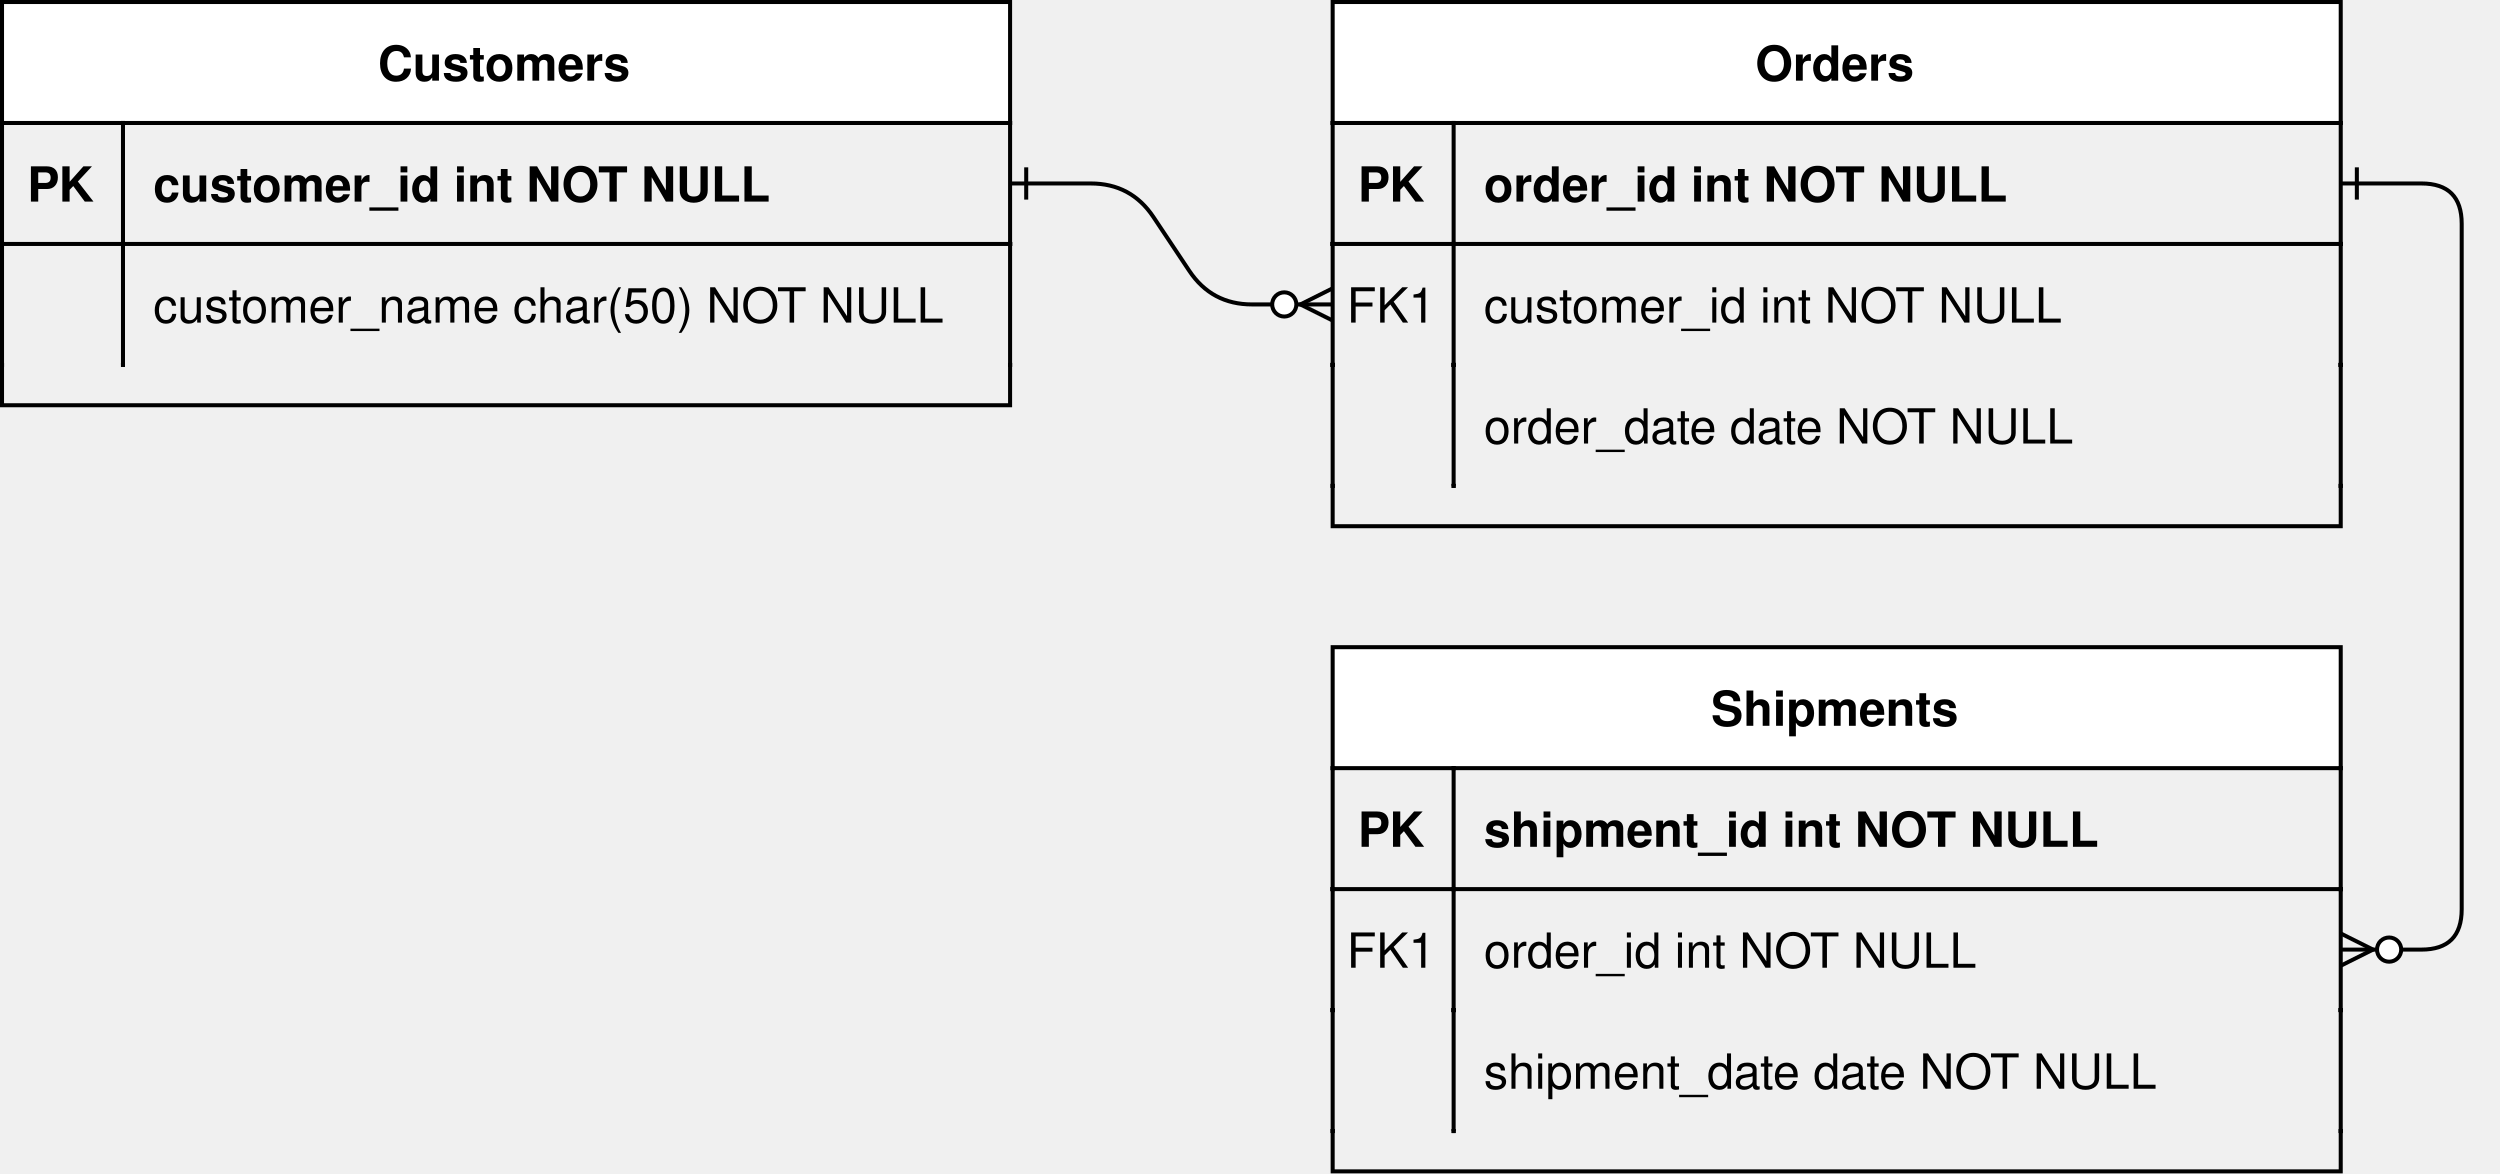
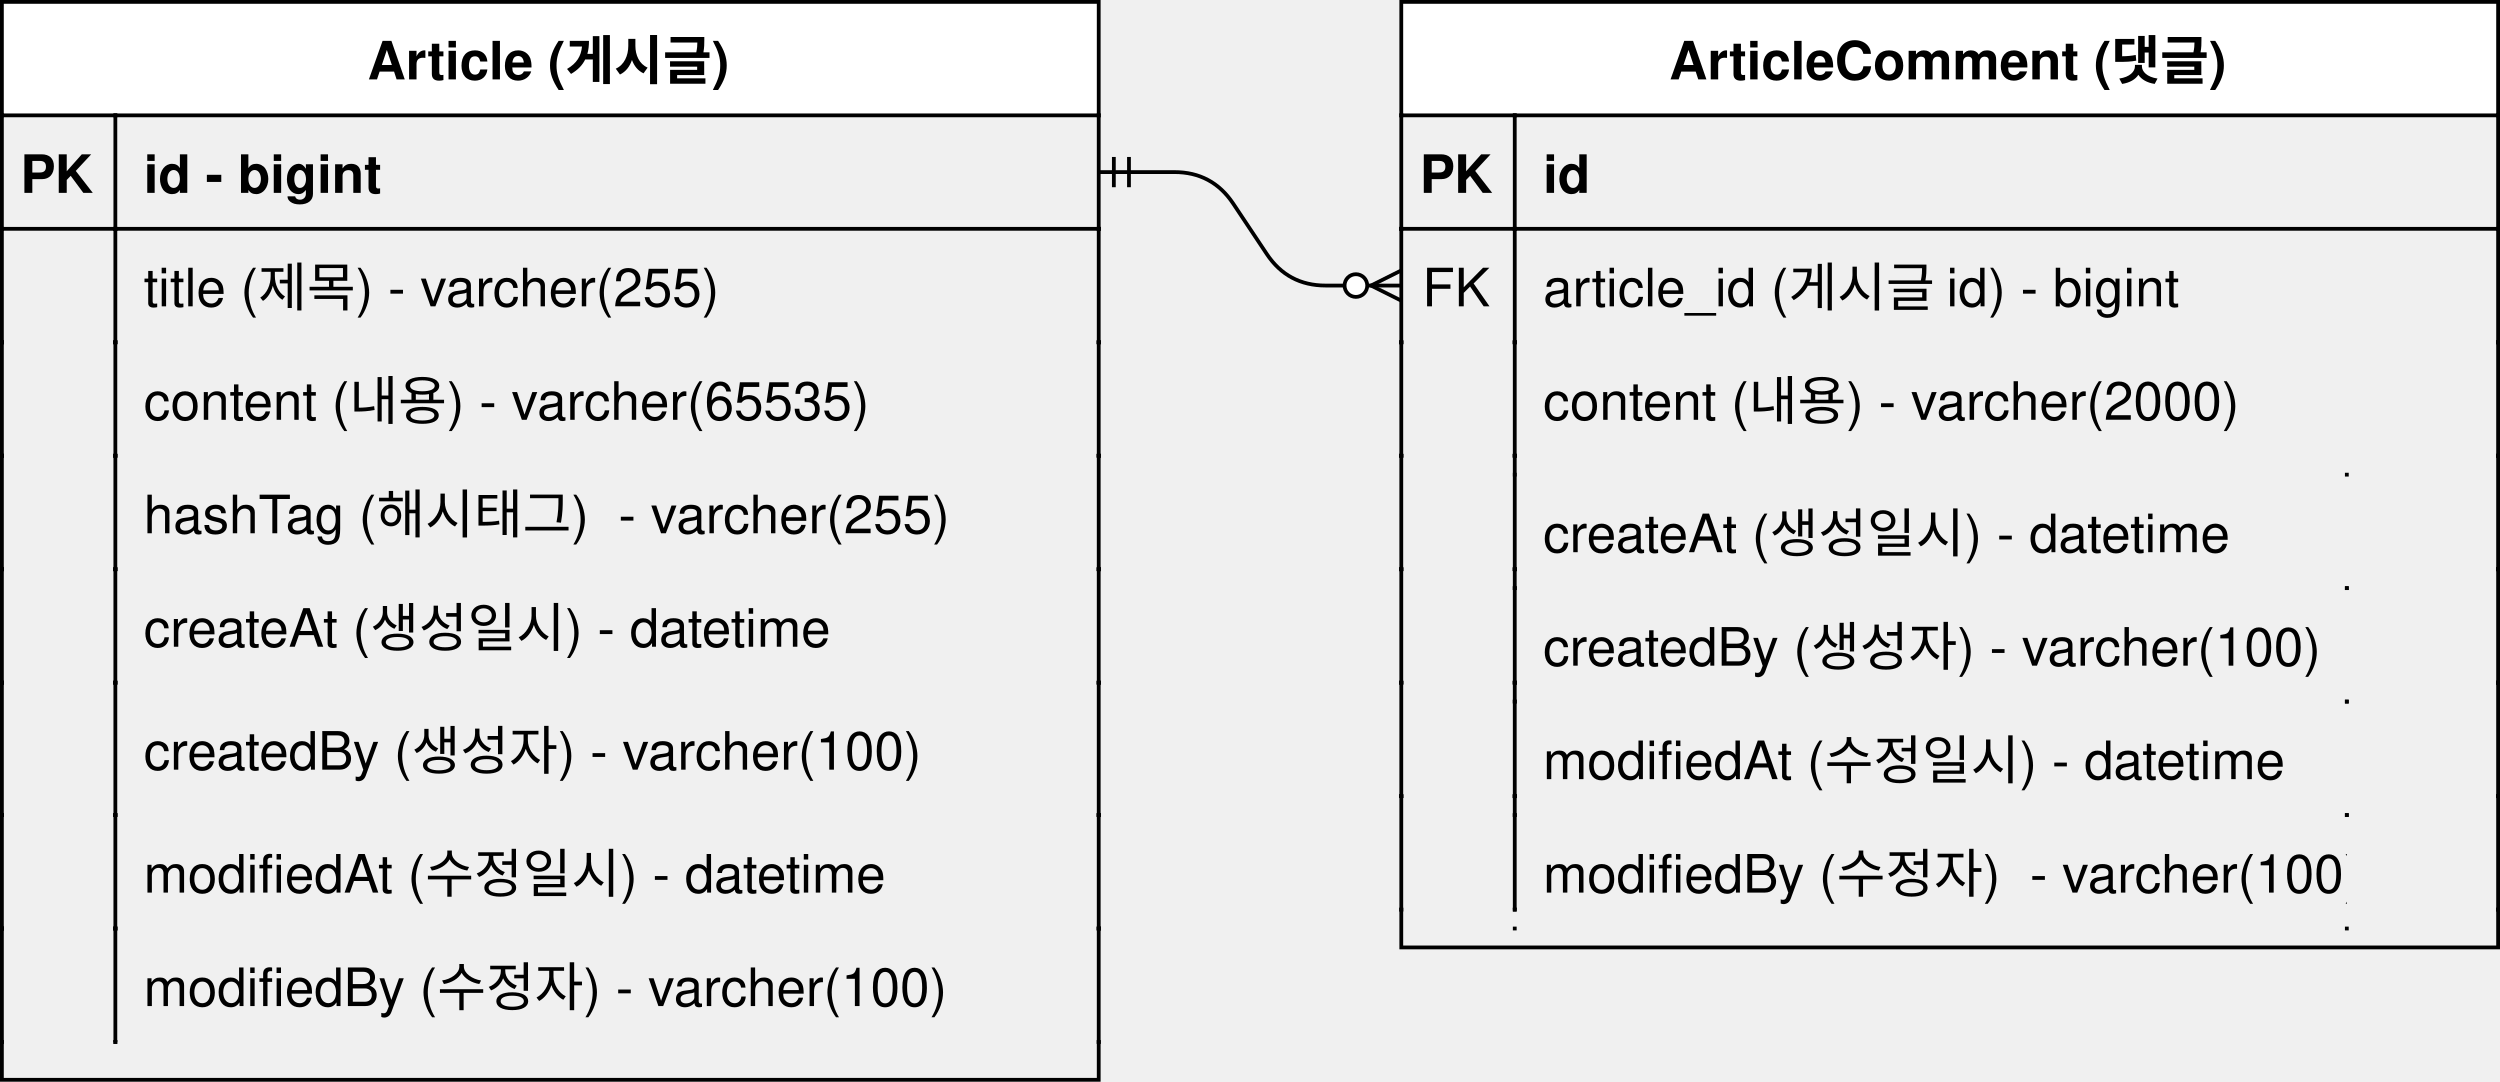
- <svg xmlns="http://www.w3.org/2000/svg" version="1.1" width="620px" height="291px" viewBox="-0.5 -0.5 620 291" content="&lt;mxfile host=&quot;app.diagrams.net&quot; modified=&quot;2022-10-16T12:59:06.887Z&quot; agent=&quot;5.0 (Windows NT 10.0; Win64; x64) AppleWebKit/537.36 (KHTML, like Gecko) Chrome/106.0.525.114 Whale/3.17.145.12 Safari/537.36&quot; etag=&quot;3P5PkscLexVy7_9UG9nz&quot; version=&quot;20.4.1&quot; type=&quot;github&quot;&gt;&lt;diagram id=&quot;R2lEEEUBdFMjLlhIrx00&quot; name=&quot;Page-1&quot;&gt;7Vttb5s6GP01SHcfVoEJSfuxYckmLbmr2m77eOWCA9YIRsZ526+fDTaEOGlhd2m8JlLUwMMTg59zfGyfJpbrz9cfKcziKQlRYgE7XFvuBwsABwCXv4nIpowMbgZlIKI4lEl14AH/RDJoy+gChyhvJDJCEoazZjAgaYoC1ohBSsmqmTYjSfOuGYyQFngIYKJHv+OQxWX02rPr+CeEo1jd2bHllTlUyTKQxzAkq0YIrdmYpEw+4h2ic5iilPErU0h/IGp5o5gx0dNbC4z5ayayryJCogTBDOdXAZnzcJDzlPEMznEiyrzV0FA2xG/njizXp4Sw8mi+9lEisFIwlM80PnC1qgMV7bb4gP9+uZn8sFn6aeV+Y9NpdDd4ei9bWcJkIesra8M2quAo5PWXp/xWmG3uUQIZJumovjJEaXgr0OVJo/ufiJJHMoUp7/wwZ5Cy+hpJZfoY88dzPzgqRZ7b/FzvmnzOnCxogJ7pD+hJSkIaIfZMYl8CHjbYJiv3EZE5YnTDE1Y1xyomxdv8UkFaFGXZZCmUTIqqBqt73BFcEEsOTLcn21HDUlFSNVF2XX5qG+adhno7DfV3GypLozXED7Y6XocKFnVhFHhjlHJbMsoZGEapnt1kgnP9u5TqNxsCtveqlNIZ9YWGiOYar7iiZ+KQwaeCQQUJ5BTmChbwSYlBnHL9LVkSkCSBWY6L9DIS4yScwA1ZMNWQOhvO8BqF9+UMJnI5/ya8sVxSTMwFitXiMkxwlPLjgFNO3HFIUc6fZQJzJjMOknKJKEPrZ1mksPF2QFbDfYtlwNvHMtc+TKgGgl3hcl8WAAUU7zrDMLnnCwWYRgVmTUhEXUNKskc1+kQgE0RDdLRE5VRdFJ8PdZ8kRCCbloJQpBWd84b8xbvr21ee5fEH8Pm5U5/zl0inzCdpzijEBRyIA7VCAqwhI5m8T4Jm6jGoLKY4fiKM8Zn/EKzP0vplrCW2bktoj4ZsT0P27nMXbAnv6ywpVDvGYYjSckiKdSKs8d4D5d76VzXfBWN3ILbEw22NxxYA7mvW39PqT4QQ/sc/5APr1i5V+98vj+Lv18nEqpa6JsGjdLHMHeYZDHAaTcpP9nfw846B39o6OJ7Aa+LZP2el3L8q+zNK2T+1Ug40ZMefnS7gvtJYbAlAvzUAp5LGa63gwSLnfS7VEeyRRuOweFEX/zhYpujgzUUHj6ODN6fWQeUa/ia0ZqngTevyn0oFHd3PK1eIIWSIx+XbWchge7RMkUFH3zk/xDibF6J18To0rwNct5S343kdjr4lPqOpq8Pm2mm/OzPF7XD07fZbsjsq6ho8nekb5FwK4sXz6AqiMbOcvjc+I8nssNzsLpkntz0cfRv+V/seFVcN1kh981yZwmdle3TAyhQpBP9vd3yRQoOdD6BvxQ0cfC3rXxHVXB1U5d23VjxD96MDYsaooW5/+NLDv9gf1tZXOzp/1cM+GmQX+6PlcPz77A/wtu0PYL79AXT746V/ap6T99EBQWOmuIv3cSy9PLn3AXTvw8DB2Lb+5hsfQDc+KnVM4Vys9IMY0n88+93ZLPpNskD4af3jlvKr4PUvktzRLw==&lt;/diagram&gt;&lt;/mxfile&gt;" resource="https://app.diagrams.net/?libs=general;er#HCh4nho%2Ffastcampus-project-board%2Ffeature%252F%25238-domain%2Fdocument%2Fproject-board-erd.svg">
+ <svg xmlns="http://www.w3.org/2000/svg" version="1.1" width="661px" height="286px" viewBox="-0.5 -0.5 661 286" content="&lt;mxfile host=&quot;app.diagrams.net&quot; modified=&quot;2022-10-16T13:13:15.677Z&quot; agent=&quot;5.0 (Windows NT 10.0; Win64; x64) AppleWebKit/537.36 (KHTML, like Gecko) Chrome/106.0.525.114 Whale/3.17.145.12 Safari/537.36&quot; etag=&quot;j7ry2j4daml7RZXJ7FlO&quot; version=&quot;20.4.1&quot; type=&quot;github&quot;&gt;&lt;diagram id=&quot;R2lEEEUBdFMjLlhIrx00&quot; name=&quot;Page-1&quot;&gt;7V1dc5s4FP01mmkf0sFgHPxoiNPubrKbTbvdfdtRjIy1xcgjlMTur18JJH8JO2ATbAMzaQNCFkjn6B7dq4sDLG86/0zhbHJPfBQC0/DnwLoBptmxrnv8lyhZpCXXPSstCCj2ZaVVwVf8E8lCQ5Y+Yx/FGxUZISHDs83CEYkiNGIbZZBS8rpZbUzCzbvOYIC0gq8jGOqlf2OfTdJSxzZW5V8QDibqzh1DXplCVVkWxBPok9eNIjRntyRi8hEfEJ3CCEWMX7mH9AeiwB5OGBM9HQDzlv+MRe1PASFBiOAMx59GZMqLRzGvcjuGUxyKYV5ryJUN8dtZQ2B5lBCWHk3nHgoFVgqG9Jlud1xdjgMV7eb4gHf1srj7YbDoy6v1nd3fBw/XT1eylRcYPsvxlWPDFmrAkc/HX57yW2G2eEQhZJhEw9UVF0X+QKDLKw0ffyJKvpF7GPHOuzGDlK2u8YHw/4jkR24xf0TrpqOqyXODn4uRlezrdPm53l357DF5piO0p49mV9IU0gCxPRXlzBAdXruDHM3PiEwRowte4XXFuyW7JuucU4U0GaiXTeZCya5g2eDyHg8EJ2STk9XqynbUVFU0VU2kXZefWod+q6HuVkO97YbSodEa4gdrHV8VJcwqwDJTY9mAMjwKkUem03R+fQBDFzge6FtgOACuAxzjo0ZFPmNn4pDBp4R0CWckSSxBGm50GMQRn18pqUYkDOEsxkn1tGSCQ/8OLsgzUw2pM3eM58h/TC2UqMspe8cbi9cZKR9GXIYhDiJ+POI9EHd0KYr5s9zBmMkauTn8gihD872kU1Dam1B2DDs9XyOl2c8gpWkbu/m3AXhRdK23bYgCjnedYRg+cmGAUZBguAmRGGefktk3NVdFwUzwEtHhC0pNcwIGtxQeCYlAOiKJPUmqJZ2zXf7Du+sZn2xg8wfw+Hlndc5/RHXKPBLFjEKcwIE4cK9IgOcyMpP3CdFYPQaVgymOnwhj3NLnhXnvrHgbe4m1ZeSD2novpLsa0g+/FcGa8L6Ow0QIJtj3UZROWbFOgCv8M6DNxGOJwTY42xP1QHys3PisAWIVxEM2thqlwq3BkM+NCDLkkufIj9/Dftsa7rz6+eGuDHJa141ncISj4C79ZG+LGHYVxJiDnRO3VypRcjVXAVN6TdaCfMvWcrSgd2otuNaQvj1bLSiORy83HnW3/Y6GM0zX7v8KDRDrdr5cN8XSfegBxwV9b7mAT5rmq3jjiv97woHyLs6LIflU4z0p1DiV6LcqUY1K9E+tEipqeCDU5y0S/dxw1F0kOnocUYRi1kM7JnC7QiL6AzDoK1F4gXQ0QfSDaRh7wj3104b8zKmzNgTdP79Pfh3A300Lhd//+S/45fNfV51WHDI5pXElr17sFIeOWaE6ZGJtXrA6vIHHHm7XWh6ycc6xzXR6nA809mUSoXHWXhGhtfbvbu3tk1v74zaKLs7amzsAqb2117eJzhDnCq39LiI0z9rrG0mttX8fa++c3NoftxV0edbebqi11zeCzhDnKq39DiI0z9rrW0ettX8Xa79Mzj2dtT8uand51t5pprVXtzxvnKu09juIUGdrn22hdO9eJvmC/VkCbZpvBm/U8r1wlq9jH2/h92bRN1PNj0nzzZ8ueC55vhl+ep0TfZfUbjfyM7z2JM2rBhlcx+f9FuBJ8+T/uDDAhcvDMTldheXh5Km/Rzr2553UtSRyKwYZTj3DTC3oPTAwknW8CwaZOV223aSUrgK8qbM4ZKc7tNpQWiDQ2qsNVSb8ZsdDLlcaDkrkqb0yZIcBNZQLpfv2bNuqkziUyJzGaUOjw0qVasPp832PS/+4OHHoNlMc9BDSBMaTbzBIxeEG9G0pDnIj4AY4ltoRuAau8xF4pnAu6uxPlMinxklGG2qqTDJOnjR8waGmQ6b4dTMlQw80jSjidxwwFWsSCnGTHHQBn1nCs7gB7mo7WbkYPv8Uw1N0hiypUCl20KhxSnHk68etVBSQitwZxyVkKGSDfRFvmZUYQTAOE4s943+AWGy1VsWk1mOMqVr47mKPXAxB39gORHVq9dp5mSQqKhUHkypXc1WwqtFfY1ipVHC34sReReciXlErcZbvAKTufkVHjzhOiY/HGPlrroUD+o7az7Zb1+IwKjXPt2i/67AyweieXDAu4i23Emd5r6GCoccblWCsORe6YLTORREWNU4ruhkJE22AMx+z3vg+/K03ZTJJZZZLqjzNVUEq3Ylp4yDlEyor3bqmhGq9pepolZWpWVNa6Y5SgTVVmgqS/N9arFzUsrLyvC6NWvx09aex0uqrv2dmDf8H&lt;/diagram&gt;&lt;/mxfile&gt;" resource="https://app.diagrams.net/#HCh4nho%2Ffastcampus-project-board%2Ffeature%252F%25238-domain%2Fdocument%2Fproject-board-erd.svg">
  <defs>
-     <clipPath id="mx-clip-330-30-30-30-0">
-       <rect x="330" y="30" width="30" height="30" />
+     <clipPath id="mx-clip-370-30-30-30-0">
+       <rect x="370" y="30" width="30" height="30" />
    </clipPath>
-     <clipPath id="mx-clip-366-30-214-30-0">
-       <rect x="366" y="30" width="214" height="30" />
+     <clipPath id="mx-clip-406-30-254-30-0">
+       <rect x="406" y="30" width="254" height="30" />
    </clipPath>
-     <clipPath id="mx-clip-330-60-30-30-0">
-       <rect x="330" y="60" width="30" height="30" />
+     <clipPath id="mx-clip-370-60-30-30-0">
+       <rect x="370" y="60" width="30" height="30" />
    </clipPath>
-     <clipPath id="mx-clip-366-60-214-30-0">
-       <rect x="366" y="60" width="214" height="30" />
+     <clipPath id="mx-clip-406-60-254-30-0">
+       <rect x="406" y="60" width="254" height="30" />
    </clipPath>
-     <clipPath id="mx-clip-366-90-214-30-0">
-       <rect x="366" y="90" width="214" height="30" />
-     </clipPath>
-     <clipPath id="mx-clip-330-190-30-30-0">
-       <rect x="330" y="190" width="30" height="30" />
-     </clipPath>
-     <clipPath id="mx-clip-366-190-214-30-0">
-       <rect x="366" y="190" width="214" height="30" />
-     </clipPath>
-     <clipPath id="mx-clip-330-220-30-30-0">
-       <rect x="330" y="220" width="30" height="30" />
-     </clipPath>
-     <clipPath id="mx-clip-366-220-214-30-0">
-       <rect x="366" y="220" width="214" height="30" />
-     </clipPath>
-     <clipPath id="mx-clip-366-250-214-30-0">
-       <rect x="366" y="250" width="214" height="30" />
+     <clipPath id="mx-clip-406-90-254-30-0">
+       <rect x="406" y="90" width="254" height="30" />
    </clipPath>
    <clipPath id="mx-clip-0-30-30-30-0">
      <rect x="0" y="30" width="30" height="30" />
    </clipPath>
-     <clipPath id="mx-clip-36-30-214-30-0">
-       <rect x="36" y="30" width="214" height="30" />
+     <clipPath id="mx-clip-36-30-254-30-0">
+       <rect x="36" y="30" width="254" height="30" />
    </clipPath>
-     <clipPath id="mx-clip-36-60-214-30-0">
-       <rect x="36" y="60" width="214" height="30" />
+     <clipPath id="mx-clip-36-60-254-30-0">
+       <rect x="36" y="60" width="254" height="30" />
+     </clipPath>
+     <clipPath id="mx-clip-36-90-254-30-0">
+       <rect x="36" y="90" width="254" height="30" />
+     </clipPath>
+     <clipPath id="mx-clip-36-120-254-30-0">
+       <rect x="36" y="120" width="254" height="30" />
+     </clipPath>
+     <clipPath id="mx-clip-36-150-254-30-0">
+       <rect x="36" y="150" width="254" height="30" />
+     </clipPath>
+     <clipPath id="mx-clip-36-180-254-35-0">
+       <rect x="36" y="180" width="254" height="35" />
+     </clipPath>
+     <clipPath id="mx-clip-36-215-254-30-0">
+       <rect x="36" y="215" width="254" height="30" />
+     </clipPath>
+     <clipPath id="mx-clip-36-245-254-30-0">
+       <rect x="36" y="245" width="254" height="30" />
+     </clipPath>
+     <clipPath id="mx-clip-406-125-214-30-0">
+       <rect x="406" y="125" width="214" height="30" />
+     </clipPath>
+     <clipPath id="mx-clip-406-155-214-30-0">
+       <rect x="406" y="155" width="214" height="30" />
+     </clipPath>
+     <clipPath id="mx-clip-406-185-214-30-0">
+       <rect x="406" y="185" width="214" height="30" />
+     </clipPath>
+     <clipPath id="mx-clip-406-215-214-30-0">
+       <rect x="406" y="215" width="214" height="30" />
    </clipPath>
  </defs>
  <g>
-     <path d="M 250 45 L 270 45 Q 280 45 285.55 53.32 L 294.45 66.68 Q 300 75 310 75 L 330 75" fill="none" stroke="rgb(0, 0, 0)" stroke-miterlimit="10" pointer-events="stroke" />
-     <path d="M 254 41 L 254 49" fill="none" stroke="rgb(0, 0, 0)" stroke-miterlimit="10" pointer-events="all" />
-     <ellipse cx="318" cy="75" rx="3" ry="3" fill="#ffffff" stroke="rgb(0, 0, 0)" pointer-events="all" />
-     <path d="M 330 71 L 322 75 L 330 79" fill="none" stroke="rgb(0, 0, 0)" stroke-miterlimit="10" pointer-events="all" />
-     <path d="M 580 45 L 600 45 Q 610 45 610 55 L 610 225 Q 610 235 600 235 L 580 235" fill="none" stroke="rgb(0, 0, 0)" stroke-miterlimit="10" pointer-events="stroke" />
-     <path d="M 584 41 L 584 49" fill="none" stroke="rgb(0, 0, 0)" stroke-miterlimit="10" pointer-events="all" />
-     <ellipse cx="592" cy="235" rx="3" ry="3" fill="#ffffff" stroke="rgb(0, 0, 0)" pointer-events="all" />
-     <path d="M 580 239 L 588 235 L 580 231" fill="none" stroke="rgb(0, 0, 0)" stroke-miterlimit="10" pointer-events="all" />
-     <path d="M 330 30 L 330 0 L 580 0 L 580 30" fill="rgb(255, 255, 255)" stroke="rgb(0, 0, 0)" stroke-miterlimit="10" pointer-events="all" />
-     <path d="M 330 30 L 330 130 L 580 130 L 580 30" fill="none" stroke="rgb(0, 0, 0)" stroke-miterlimit="10" pointer-events="none" />
-     <path d="M 330 30 L 580 30" fill="none" stroke="rgb(0, 0, 0)" stroke-miterlimit="10" pointer-events="none" />
-     <path d="M 360 30 L 360 60 L 360 90 L 360 120" fill="none" stroke="rgb(0, 0, 0)" stroke-miterlimit="10" pointer-events="none" />
-     <g fill="rgb(0, 0, 0)" font-family="Helvetica" font-weight="bold" pointer-events="none" text-anchor="middle" font-size="12px">
-       <text x="454.5" y="19.5">Orders</text>
+     <path d="M 290 45 L 310 45 Q 320 45 325.55 53.32 L 334.45 66.68 Q 340 75 350 75 L 370 75" fill="none" stroke="rgb(0, 0, 0)" stroke-miterlimit="10" pointer-events="stroke" />
+     <path d="M 294 41 L 294 49 M 298 41 L 298 49" fill="none" stroke="rgb(0, 0, 0)" stroke-miterlimit="10" pointer-events="all" />
+     <ellipse cx="358" cy="75" rx="3" ry="3" fill="#ffffff" stroke="rgb(0, 0, 0)" pointer-events="all" />
+     <path d="M 370 71 L 362 75 L 370 79" fill="none" stroke="rgb(0, 0, 0)" stroke-miterlimit="10" pointer-events="all" />
+     <path d="M 370 30 L 370 0 L 660 0 L 660 30" fill="rgb(255, 255, 255)" stroke="rgb(0, 0, 0)" stroke-miterlimit="10" pointer-events="all" />
+     <path d="M 370 30 L 370 250 L 660 250 L 660 30" fill="none" stroke="rgb(0, 0, 0)" stroke-miterlimit="10" pointer-events="none" />
+     <path d="M 370 30 L 660 30" fill="none" stroke="rgb(0, 0, 0)" stroke-miterlimit="10" pointer-events="none" />
+     <path d="M 400 30 L 400 60 L 400 90 L 400 120 L 400 150 L 400 180 L 400 210 L 400 240" fill="none" stroke="rgb(0, 0, 0)" stroke-miterlimit="10" pointer-events="none" />
+     <g fill="rgb(0, 0, 0)" font-family="Helvetica" font-weight="bold" pointer-events="none" text-anchor="middle" font-size="14px">
+       <text x="514.5" y="20.5">ArticleComment (댓글)</text>
    </g>
-     <path d="M 330 30 M 580 30 M 580 60 L 330 60" fill="none" stroke="rgb(0, 0, 0)" stroke-linecap="square" stroke-miterlimit="10" pointer-events="none" />
-     <path d="M 330 30 M 360 30 M 360 60 M 330 60" fill="none" stroke="rgb(0, 0, 0)" stroke-linecap="square" stroke-miterlimit="10" pointer-events="none" />
-     <g fill="rgb(0, 0, 0)" font-family="Helvetica" font-weight="bold" pointer-events="none" clip-path="url(#mx-clip-330-30-30-30-0)" text-anchor="middle" font-size="12px">
-       <text x="344.5" y="49.5">PK</text>
+     <path d="M 370 30 M 660 30 M 660 60 L 370 60" fill="none" stroke="rgb(0, 0, 0)" stroke-linecap="square" stroke-miterlimit="10" pointer-events="none" />
+     <path d="M 370 30 M 400 30 M 400 60 M 370 60" fill="none" stroke="rgb(0, 0, 0)" stroke-linecap="square" stroke-miterlimit="10" pointer-events="none" />
+     <g fill="rgb(0, 0, 0)" font-family="Helvetica" font-weight="bold" pointer-events="none" clip-path="url(#mx-clip-370-30-30-30-0)" text-anchor="middle" font-size="14px">
+       <text x="384.5" y="50.5">PK</text>
    </g>
-     <path d="M 360 30 M 580 30 M 580 60 M 360 60" fill="none" stroke="rgb(0, 0, 0)" stroke-linecap="square" stroke-miterlimit="10" pointer-events="none" />
-     <g fill="rgb(0, 0, 0)" font-family="Helvetica" font-weight="bold" text-decoration="underline" pointer-events="none" clip-path="url(#mx-clip-366-30-214-30-0)" font-size="12px">
-       <text x="367.5" y="49.5">order_id int NOT NULL </text>
+     <path d="M 400 30 M 660 30 M 660 60 M 400 60" fill="none" stroke="rgb(0, 0, 0)" stroke-linecap="square" stroke-miterlimit="10" pointer-events="none" />
+     <g fill="rgb(0, 0, 0)" font-family="Helvetica" font-weight="bold" text-decoration="underline" pointer-events="none" clip-path="url(#mx-clip-406-30-254-30-0)" font-size="14px">
+       <text x="407.5" y="50.5">id</text>
    </g>
-     <path d="M 330 60 M 580 60 M 580 90 M 330 90" fill="none" stroke="rgb(0, 0, 0)" stroke-linecap="square" stroke-miterlimit="10" pointer-events="none" />
-     <path d="M 330 60 M 360 60 M 360 90 M 330 90" fill="none" stroke="rgb(0, 0, 0)" stroke-linecap="square" stroke-miterlimit="10" pointer-events="none" />
-     <g fill="rgb(0, 0, 0)" font-family="Helvetica" pointer-events="none" clip-path="url(#mx-clip-330-60-30-30-0)" text-anchor="middle" font-size="12px">
-       <text x="344.5" y="79.5">FK1</text>
+     <path d="M 370 60 M 660 60 M 660 90 M 370 90" fill="none" stroke="rgb(0, 0, 0)" stroke-linecap="square" stroke-miterlimit="10" pointer-events="none" />
+     <path d="M 370 60 M 400 60 M 400 90 M 370 90" fill="none" stroke="rgb(0, 0, 0)" stroke-linecap="square" stroke-miterlimit="10" pointer-events="none" />
+     <g fill="rgb(0, 0, 0)" font-family="Helvetica" pointer-events="none" clip-path="url(#mx-clip-370-60-30-30-0)" text-anchor="middle" font-size="14px">
+       <text x="384.5" y="80.5">FK</text>
    </g>
-     <path d="M 360 60 M 580 60 M 580 90 M 360 90" fill="none" stroke="rgb(0, 0, 0)" stroke-linecap="square" stroke-miterlimit="10" pointer-events="none" />
-     <g fill="rgb(0, 0, 0)" font-family="Helvetica" pointer-events="none" clip-path="url(#mx-clip-366-60-214-30-0)" font-size="12px">
-       <text x="367.5" y="79.5">customer_id int NOT NULL</text>
+     <path d="M 400 60 M 660 60 M 660 90 M 400 90" fill="none" stroke="rgb(0, 0, 0)" stroke-linecap="square" stroke-miterlimit="10" pointer-events="none" />
+     <g fill="rgb(0, 0, 0)" font-family="Helvetica" pointer-events="none" clip-path="url(#mx-clip-406-60-254-30-0)" font-size="14px">
+       <text x="407.5" y="80.5">article_id (게시글 id) - bigint</text>
    </g>
-     <path d="M 330 90 M 580 90 M 580 120 M 330 120" fill="none" stroke="rgb(0, 0, 0)" stroke-linecap="square" stroke-miterlimit="10" pointer-events="none" />
-     <path d="M 330 90 M 360 90 M 360 120 M 330 120" fill="none" stroke="rgb(0, 0, 0)" stroke-linecap="square" stroke-miterlimit="10" pointer-events="none" />
-     <path d="M 360 90 M 580 90 M 580 120 M 360 120" fill="none" stroke="rgb(0, 0, 0)" stroke-linecap="square" stroke-miterlimit="10" pointer-events="none" />
-     <g fill="rgb(0, 0, 0)" font-family="Helvetica" pointer-events="none" clip-path="url(#mx-clip-366-90-214-30-0)" font-size="12px">
-       <text x="367.5" y="109.5">order_date date NOT NULL</text>
+     <path d="M 370 90 M 660 90 M 660 120 M 370 120" fill="none" stroke="rgb(0, 0, 0)" stroke-linecap="square" stroke-miterlimit="10" pointer-events="none" />
+     <path d="M 370 90 M 400 90 M 400 120 M 370 120" fill="none" stroke="rgb(0, 0, 0)" stroke-linecap="square" stroke-miterlimit="10" pointer-events="none" />
+     <path d="M 400 90 M 660 90 M 660 120 M 400 120" fill="none" stroke="rgb(0, 0, 0)" stroke-linecap="square" stroke-miterlimit="10" pointer-events="none" />
+     <g fill="rgb(0, 0, 0)" font-family="Helvetica" pointer-events="none" clip-path="url(#mx-clip-406-90-254-30-0)" font-size="14px">
+       <text x="407.5" y="110.5">content (내용) - varcher(2000)</text>
    </g>
-     <path d="M 330 190 L 330 160 L 580 160 L 580 190" fill="rgb(255, 255, 255)" stroke="rgb(0, 0, 0)" stroke-miterlimit="10" pointer-events="none" />
-     <path d="M 330 190 L 330 290 L 580 290 L 580 190" fill="none" stroke="rgb(0, 0, 0)" stroke-miterlimit="10" pointer-events="none" />
-     <path d="M 330 190 L 580 190" fill="none" stroke="rgb(0, 0, 0)" stroke-miterlimit="10" pointer-events="none" />
-     <path d="M 360 190 L 360 220 L 360 250 L 360 280" fill="none" stroke="rgb(0, 0, 0)" stroke-miterlimit="10" pointer-events="none" />
-     <g fill="rgb(0, 0, 0)" font-family="Helvetica" font-weight="bold" pointer-events="none" text-anchor="middle" font-size="12px">
-       <text x="454.5" y="179.5">Shipments</text>
+     <path d="M 370 120 M 660 120 M 660 150 M 370 150" fill="none" stroke="rgb(0, 0, 0)" stroke-linecap="square" stroke-miterlimit="10" pointer-events="none" />
+     <path d="M 370 120 M 400 120 M 400 150 M 370 150" fill="none" stroke="rgb(0, 0, 0)" stroke-linecap="square" stroke-miterlimit="10" pointer-events="none" />
+     <path d="M 400 120 M 660 120 M 660 150 M 400 150" fill="none" stroke="rgb(0, 0, 0)" stroke-linecap="square" stroke-miterlimit="10" pointer-events="none" />
+     <path d="M 370 150 M 660 150 M 660 180 M 370 180" fill="none" stroke="rgb(0, 0, 0)" stroke-linecap="square" stroke-miterlimit="10" pointer-events="none" />
+     <path d="M 370 150 M 400 150 M 400 180 M 370 180" fill="none" stroke="rgb(0, 0, 0)" stroke-linecap="square" stroke-miterlimit="10" pointer-events="none" />
+     <path d="M 400 150 M 660 150 M 660 180 M 400 180" fill="none" stroke="rgb(0, 0, 0)" stroke-linecap="square" stroke-miterlimit="10" pointer-events="none" />
+     <path d="M 370 180 M 660 180 M 660 210 M 370 210" fill="none" stroke="rgb(0, 0, 0)" stroke-linecap="square" stroke-miterlimit="10" pointer-events="none" />
+     <path d="M 370 180 M 400 180 M 400 210 M 370 210" fill="none" stroke="rgb(0, 0, 0)" stroke-linecap="square" stroke-miterlimit="10" pointer-events="none" />
+     <path d="M 400 180 M 660 180 M 660 210 M 400 210" fill="none" stroke="rgb(0, 0, 0)" stroke-linecap="square" stroke-miterlimit="10" pointer-events="none" />
+     <path d="M 370 210 M 660 210 M 660 240 M 370 240" fill="none" stroke="rgb(0, 0, 0)" stroke-linecap="square" stroke-miterlimit="10" pointer-events="none" />
+     <path d="M 370 210 M 400 210 M 400 240 M 370 240" fill="none" stroke="rgb(0, 0, 0)" stroke-linecap="square" stroke-miterlimit="10" pointer-events="none" />
+     <path d="M 400 210 M 660 210 M 660 240 M 400 240" fill="none" stroke="rgb(0, 0, 0)" stroke-linecap="square" stroke-miterlimit="10" pointer-events="none" />
+     <path d="M 0 30 L 0 0 L 290 0 L 290 30" fill="rgb(255, 255, 255)" stroke="rgb(0, 0, 0)" stroke-miterlimit="10" pointer-events="none" />
+     <path d="M 0 30 L 0 285 L 290 285 L 290 30" fill="none" stroke="rgb(0, 0, 0)" stroke-miterlimit="10" pointer-events="none" />
+     <path d="M 0 30 L 290 30" fill="none" stroke="rgb(0, 0, 0)" stroke-miterlimit="10" pointer-events="none" />
+     <path d="M 30 30 L 30 60 L 30 90 L 30 120 L 30 150 L 30 180 L 30 215 L 30 245 L 30 275" fill="none" stroke="rgb(0, 0, 0)" stroke-miterlimit="10" pointer-events="none" />
+     <g fill="rgb(0, 0, 0)" font-family="Helvetica" font-weight="bold" pointer-events="none" text-anchor="middle" font-size="14px">
+       <text x="144.5" y="20.5">Article (게시글)</text>
    </g>
-     <path d="M 330 190 M 580 190 M 580 220 L 330 220" fill="none" stroke="rgb(0, 0, 0)" stroke-linecap="square" stroke-miterlimit="10" pointer-events="none" />
-     <path d="M 330 190 M 360 190 M 360 220 M 330 220" fill="none" stroke="rgb(0, 0, 0)" stroke-linecap="square" stroke-miterlimit="10" pointer-events="none" />
-     <g fill="rgb(0, 0, 0)" font-family="Helvetica" font-weight="bold" pointer-events="none" clip-path="url(#mx-clip-330-190-30-30-0)" text-anchor="middle" font-size="12px">
-       <text x="344.5" y="209.5">PK</text>
+     <path d="M 0 30 M 290 30 M 290 60 L 0 60" fill="none" stroke="rgb(0, 0, 0)" stroke-linecap="square" stroke-miterlimit="10" pointer-events="none" />
+     <path d="M 0 30 M 30 30 M 30 60 M 0 60" fill="none" stroke="rgb(0, 0, 0)" stroke-linecap="square" stroke-miterlimit="10" pointer-events="none" />
+     <g fill="rgb(0, 0, 0)" font-family="Helvetica" font-weight="bold" pointer-events="none" clip-path="url(#mx-clip-0-30-30-30-0)" text-anchor="middle" font-size="14px">
+       <text x="14.5" y="50.5">PK</text>
    </g>
-     <path d="M 360 190 M 580 190 M 580 220 M 360 220" fill="none" stroke="rgb(0, 0, 0)" stroke-linecap="square" stroke-miterlimit="10" pointer-events="none" />
-     <g fill="rgb(0, 0, 0)" font-family="Helvetica" font-weight="bold" text-decoration="underline" pointer-events="none" clip-path="url(#mx-clip-366-190-214-30-0)" font-size="12px">
-       <text x="367.5" y="209.5">shipment_id int NOT NULL </text>
+     <path d="M 30 30 M 290 30 M 290 60 M 30 60" fill="none" stroke="rgb(0, 0, 0)" stroke-linecap="square" stroke-miterlimit="10" pointer-events="none" />
+     <g fill="rgb(0, 0, 0)" font-family="Helvetica" font-weight="bold" text-decoration="underline" pointer-events="none" clip-path="url(#mx-clip-36-30-254-30-0)" font-size="14px">
+       <text x="37.5" y="50.5">id - bigint</text>
    </g>
-     <path d="M 330 220 M 580 220 M 580 250 M 330 250" fill="none" stroke="rgb(0, 0, 0)" stroke-linecap="square" stroke-miterlimit="10" pointer-events="none" />
-     <path d="M 330 220 M 360 220 M 360 250 M 330 250" fill="none" stroke="rgb(0, 0, 0)" stroke-linecap="square" stroke-miterlimit="10" pointer-events="none" />
-     <g fill="rgb(0, 0, 0)" font-family="Helvetica" pointer-events="none" clip-path="url(#mx-clip-330-220-30-30-0)" text-anchor="middle" font-size="12px">
-       <text x="344.5" y="239.5">FK1</text>
+     <path d="M 0 60 M 290 60 M 290 90 M 0 90" fill="none" stroke="rgb(0, 0, 0)" stroke-linecap="square" stroke-miterlimit="10" pointer-events="none" />
+     <path d="M 0 60 M 30 60 M 30 90 M 0 90" fill="none" stroke="rgb(0, 0, 0)" stroke-linecap="square" stroke-miterlimit="10" pointer-events="none" />
+     <path d="M 30 60 M 290 60 M 290 90 M 30 90" fill="none" stroke="rgb(0, 0, 0)" stroke-linecap="square" stroke-miterlimit="10" pointer-events="none" />
+     <g fill="rgb(0, 0, 0)" font-family="Helvetica" pointer-events="none" clip-path="url(#mx-clip-36-60-254-30-0)" font-size="14px">
+       <text x="37.5" y="80.5">title (제목) - varcher(255)</text>
    </g>
-     <path d="M 360 220 M 580 220 M 580 250 M 360 250" fill="none" stroke="rgb(0, 0, 0)" stroke-linecap="square" stroke-miterlimit="10" pointer-events="none" />
-     <g fill="rgb(0, 0, 0)" font-family="Helvetica" pointer-events="none" clip-path="url(#mx-clip-366-220-214-30-0)" font-size="12px">
-       <text x="367.5" y="239.5">order_id int NOT NULL</text>
+     <path d="M 0 90 M 290 90 M 290 120 M 0 120" fill="none" stroke="rgb(0, 0, 0)" stroke-linecap="square" stroke-miterlimit="10" pointer-events="none" />
+     <path d="M 0 90 M 30 90 M 30 120 M 0 120" fill="none" stroke="rgb(0, 0, 0)" stroke-linecap="square" stroke-miterlimit="10" pointer-events="none" />
+     <path d="M 30 90 M 290 90 M 290 120 M 30 120" fill="none" stroke="rgb(0, 0, 0)" stroke-linecap="square" stroke-miterlimit="10" pointer-events="none" />
+     <g fill="rgb(0, 0, 0)" font-family="Helvetica" pointer-events="none" clip-path="url(#mx-clip-36-90-254-30-0)" font-size="14px">
+       <text x="37.5" y="110.5">content (내용) - varcher(65535)</text>
    </g>
-     <path d="M 330 250 M 580 250 M 580 280 M 330 280" fill="none" stroke="rgb(0, 0, 0)" stroke-linecap="square" stroke-miterlimit="10" pointer-events="none" />
-     <path d="M 330 250 M 360 250 M 360 280 M 330 280" fill="none" stroke="rgb(0, 0, 0)" stroke-linecap="square" stroke-miterlimit="10" pointer-events="none" />
-     <path d="M 360 250 M 580 250 M 580 280 M 360 280" fill="none" stroke="rgb(0, 0, 0)" stroke-linecap="square" stroke-miterlimit="10" pointer-events="none" />
-     <g fill="rgb(0, 0, 0)" font-family="Helvetica" pointer-events="none" clip-path="url(#mx-clip-366-250-214-30-0)" font-size="12px">
-       <text x="367.5" y="269.5">shipment_date date NOT NULL</text>
+     <path d="M 0 120 M 290 120 M 290 150 M 0 150" fill="none" stroke="rgb(0, 0, 0)" stroke-linecap="square" stroke-miterlimit="10" pointer-events="none" />
+     <path d="M 0 120 M 30 120 M 30 150 M 0 150" fill="none" stroke="rgb(0, 0, 0)" stroke-linecap="square" stroke-miterlimit="10" pointer-events="none" />
+     <path d="M 30 120 M 290 120 M 290 150 M 30 150" fill="none" stroke="rgb(0, 0, 0)" stroke-linecap="square" stroke-miterlimit="10" pointer-events="none" />
+     <g fill="rgb(0, 0, 0)" font-family="Helvetica" pointer-events="none" clip-path="url(#mx-clip-36-120-254-30-0)" font-size="14px">
+       <text x="37.5" y="140.5">hashTag (해시태그)  - varcher(255)</text>
    </g>
-     <path d="M 0 30 L 0 0 L 250 0 L 250 30" fill="rgb(255, 255, 255)" stroke="rgb(0, 0, 0)" stroke-miterlimit="10" pointer-events="none" />
-     <path d="M 0 30 L 0 100 L 250 100 L 250 30" fill="none" stroke="rgb(0, 0, 0)" stroke-miterlimit="10" pointer-events="none" />
-     <path d="M 0 30 L 250 30" fill="none" stroke="rgb(0, 0, 0)" stroke-miterlimit="10" pointer-events="none" />
-     <path d="M 30 30 L 30 60 L 30 90" fill="none" stroke="rgb(0, 0, 0)" stroke-miterlimit="10" pointer-events="none" />
-     <g fill="rgb(0, 0, 0)" font-family="Helvetica" font-weight="bold" pointer-events="none" text-anchor="middle" font-size="12px">
-       <text x="124.5" y="19.5">Customers</text>
+     <path d="M 0 150 M 290 150 M 290 180 M 0 180" fill="none" stroke="rgb(0, 0, 0)" stroke-linecap="square" stroke-miterlimit="10" pointer-events="none" />
+     <path d="M 0 150 M 30 150 M 30 180 M 0 180" fill="none" stroke="rgb(0, 0, 0)" stroke-linecap="square" stroke-miterlimit="10" pointer-events="none" />
+     <path d="M 30 150 M 290 150 M 290 180 M 30 180" fill="none" stroke="rgb(0, 0, 0)" stroke-linecap="square" stroke-miterlimit="10" pointer-events="none" />
+     <g fill="rgb(0, 0, 0)" font-family="Helvetica" pointer-events="none" clip-path="url(#mx-clip-36-150-254-30-0)" font-size="14px">
+       <text x="37.5" y="170.5">createAt (생성일시) - datetime</text>
    </g>
-     <path d="M 0 30 M 250 30 M 250 60 L 0 60" fill="none" stroke="rgb(0, 0, 0)" stroke-linecap="square" stroke-miterlimit="10" pointer-events="none" />
-     <path d="M 0 30 M 30 30 M 30 60 M 0 60" fill="none" stroke="rgb(0, 0, 0)" stroke-linecap="square" stroke-miterlimit="10" pointer-events="none" />
-     <g fill="rgb(0, 0, 0)" font-family="Helvetica" font-weight="bold" pointer-events="none" clip-path="url(#mx-clip-0-30-30-30-0)" text-anchor="middle" font-size="12px">
-       <text x="14.5" y="49.5">PK</text>
+     <path d="M 0 180 M 290 180 M 290 215 M 0 215" fill="none" stroke="rgb(0, 0, 0)" stroke-linecap="square" stroke-miterlimit="10" pointer-events="none" />
+     <path d="M 0 180 M 30 180 M 30 215 M 0 215" fill="none" stroke="rgb(0, 0, 0)" stroke-linecap="square" stroke-miterlimit="10" pointer-events="none" />
+     <path d="M 30 180 M 290 180 M 290 215 M 30 215" fill="none" stroke="rgb(0, 0, 0)" stroke-linecap="square" stroke-miterlimit="10" pointer-events="none" />
+     <g fill="rgb(0, 0, 0)" font-family="Helvetica" pointer-events="none" clip-path="url(#mx-clip-36-180-254-35-0)" font-size="14px">
+       <text x="37.5" y="203">createdBy (생성자) - varcher(100)</text>
    </g>
-     <path d="M 30 30 M 250 30 M 250 60 M 30 60" fill="none" stroke="rgb(0, 0, 0)" stroke-linecap="square" stroke-miterlimit="10" pointer-events="none" />
-     <g fill="rgb(0, 0, 0)" font-family="Helvetica" font-weight="bold" text-decoration="underline" pointer-events="none" clip-path="url(#mx-clip-36-30-214-30-0)" font-size="12px">
-       <text x="37.5" y="49.5">customer_id int NOT NULL </text>
+     <path d="M 0 215 M 290 215 M 290 245 M 0 245" fill="none" stroke="rgb(0, 0, 0)" stroke-linecap="square" stroke-miterlimit="10" pointer-events="none" />
+     <path d="M 0 215 M 30 215 M 30 245 M 0 245" fill="none" stroke="rgb(0, 0, 0)" stroke-linecap="square" stroke-miterlimit="10" pointer-events="none" />
+     <path d="M 30 215 M 290 215 M 290 245 M 30 245" fill="none" stroke="rgb(0, 0, 0)" stroke-linecap="square" stroke-miterlimit="10" pointer-events="none" />
+     <g fill="rgb(0, 0, 0)" font-family="Helvetica" pointer-events="none" clip-path="url(#mx-clip-36-215-254-30-0)" font-size="14px">
+       <text x="37.5" y="235.5">modifiedAt (수정일시) - datetime</text>
    </g>
-     <path d="M 0 60 M 250 60 M 250 90 M 0 90" fill="none" stroke="rgb(0, 0, 0)" stroke-linecap="square" stroke-miterlimit="10" pointer-events="none" />
-     <path d="M 0 60 M 30 60 M 30 90 M 0 90" fill="none" stroke="rgb(0, 0, 0)" stroke-linecap="square" stroke-miterlimit="10" pointer-events="none" />
-     <path d="M 30 60 M 250 60 M 250 90 M 30 90" fill="none" stroke="rgb(0, 0, 0)" stroke-linecap="square" stroke-miterlimit="10" pointer-events="none" />
-     <g fill="rgb(0, 0, 0)" font-family="Helvetica" pointer-events="none" clip-path="url(#mx-clip-36-60-214-30-0)" font-size="12px">
-       <text x="37.5" y="79.5">customer_name char(50) NOT NULL</text>
+     <path d="M 0 245 M 290 245 M 290 275 M 0 275" fill="none" stroke="rgb(0, 0, 0)" stroke-linecap="square" stroke-miterlimit="10" pointer-events="none" />
+     <path d="M 0 245 M 30 245 M 30 275 M 0 275" fill="none" stroke="rgb(0, 0, 0)" stroke-linecap="square" stroke-miterlimit="10" pointer-events="none" />
+     <path d="M 30 245 M 290 245 M 290 275 M 30 275" fill="none" stroke="rgb(0, 0, 0)" stroke-linecap="square" stroke-miterlimit="10" pointer-events="none" />
+     <g fill="rgb(0, 0, 0)" font-family="Helvetica" pointer-events="none" clip-path="url(#mx-clip-36-245-254-30-0)" font-size="14px">
+       <text x="37.5" y="265.5">modifiedBy (수정자) - varcher(100)</text>
+     </g>
+     <path d="M 400 125 M 620 125 M 620 155 M 400 155" fill="none" stroke="rgb(0, 0, 0)" stroke-linecap="square" stroke-miterlimit="10" pointer-events="none" />
+     <g fill="rgb(0, 0, 0)" font-family="Helvetica" pointer-events="none" clip-path="url(#mx-clip-406-125-214-30-0)" font-size="14px">
+       <text x="407.5" y="145.5">createAt (생성일시) - datetime</text>
+     </g>
+     <path d="M 400 155 M 620 155 M 620 185 M 400 185" fill="none" stroke="rgb(0, 0, 0)" stroke-linecap="square" stroke-miterlimit="10" pointer-events="none" />
+     <g fill="rgb(0, 0, 0)" font-family="Helvetica" pointer-events="none" clip-path="url(#mx-clip-406-155-214-30-0)" font-size="14px">
+       <text x="407.5" y="175.5">createdBy (생성자) - varcher(100)</text>
+     </g>
+     <path d="M 400 185 M 620 185 M 620 215 M 400 215" fill="none" stroke="rgb(0, 0, 0)" stroke-linecap="square" stroke-miterlimit="10" pointer-events="none" />
+     <g fill="rgb(0, 0, 0)" font-family="Helvetica" pointer-events="none" clip-path="url(#mx-clip-406-185-214-30-0)" font-size="14px">
+       <text x="407.5" y="205.5">modifiedAt (수정일시) - datetime</text>
+     </g>
+     <path d="M 400 215 M 620 215 M 620 245 M 400 245" fill="none" stroke="rgb(0, 0, 0)" stroke-linecap="square" stroke-miterlimit="10" pointer-events="none" />
+     <g fill="rgb(0, 0, 0)" font-family="Helvetica" pointer-events="none" clip-path="url(#mx-clip-406-215-214-30-0)" font-size="14px">
+       <text x="407.5" y="235.5">modifiedBy (수정자)  - varcher(100)</text>
    </g>
  </g>
</svg>
